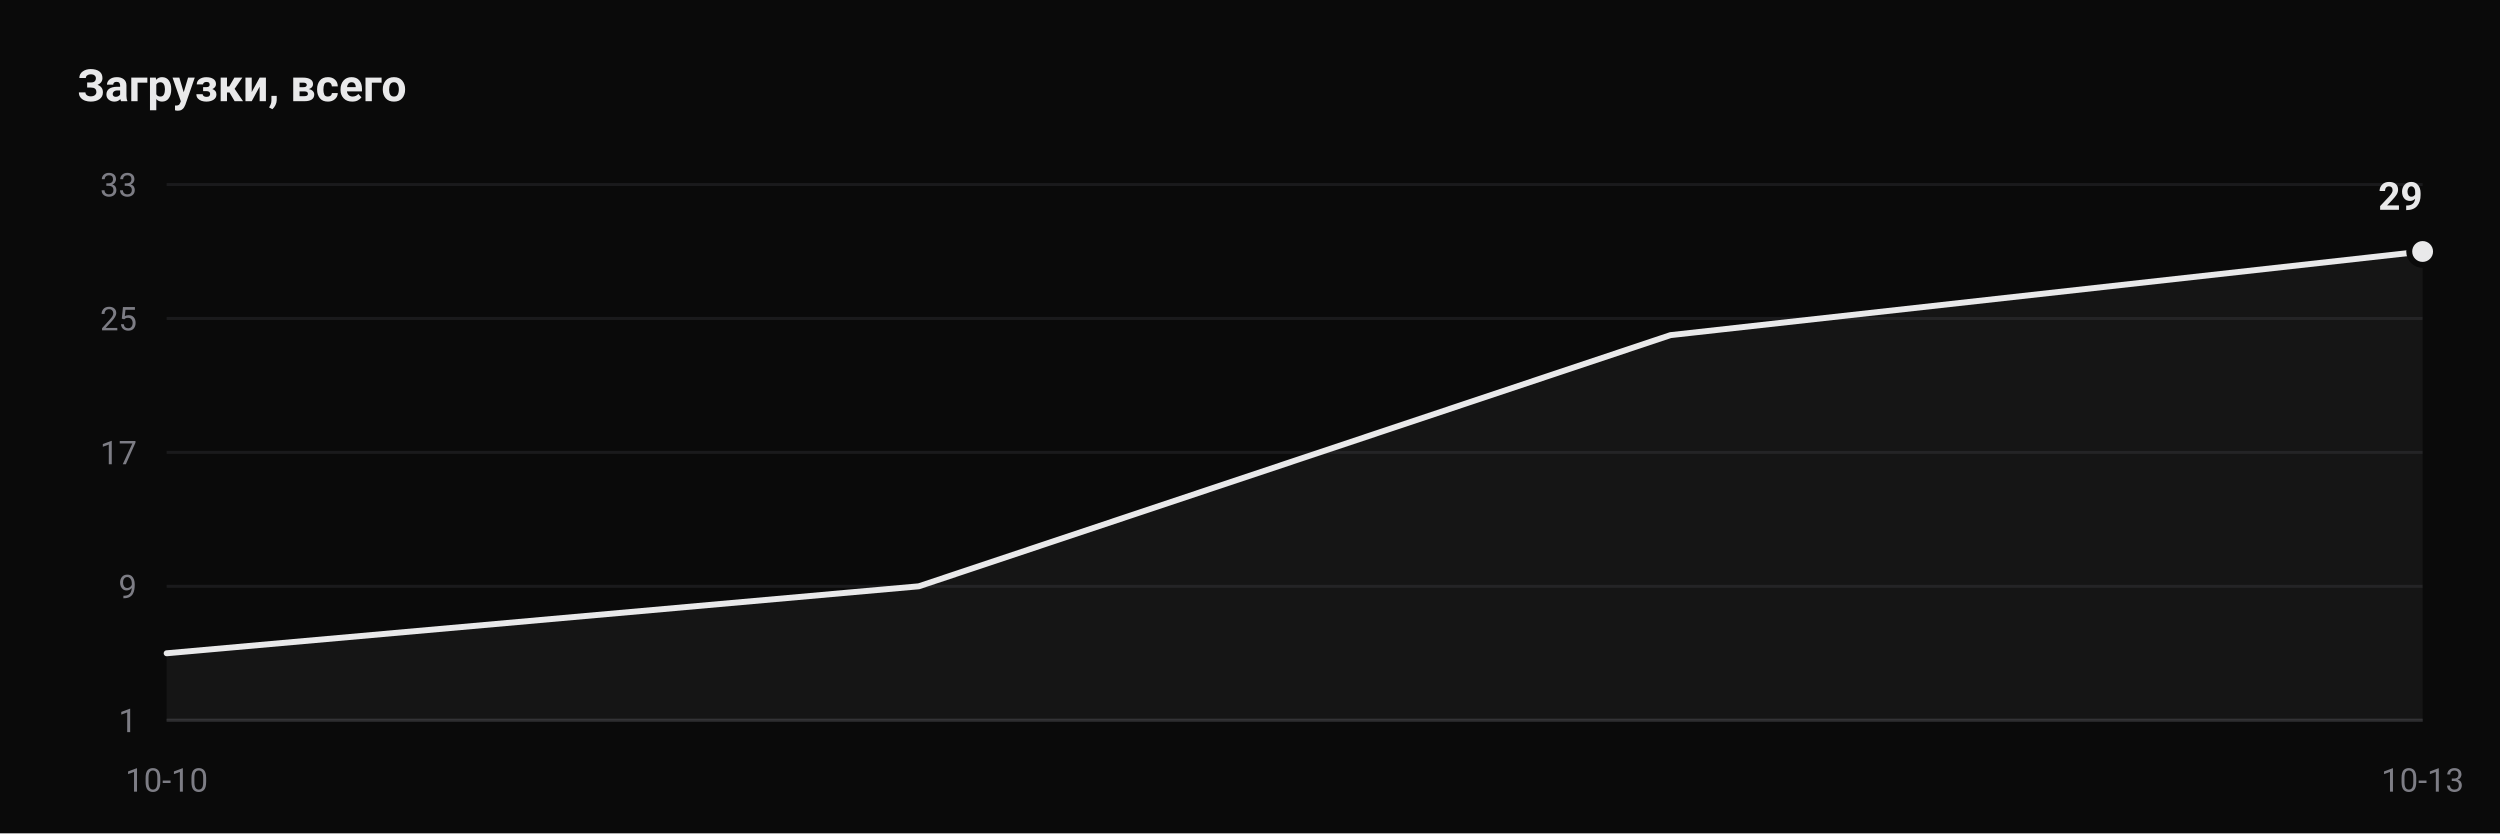
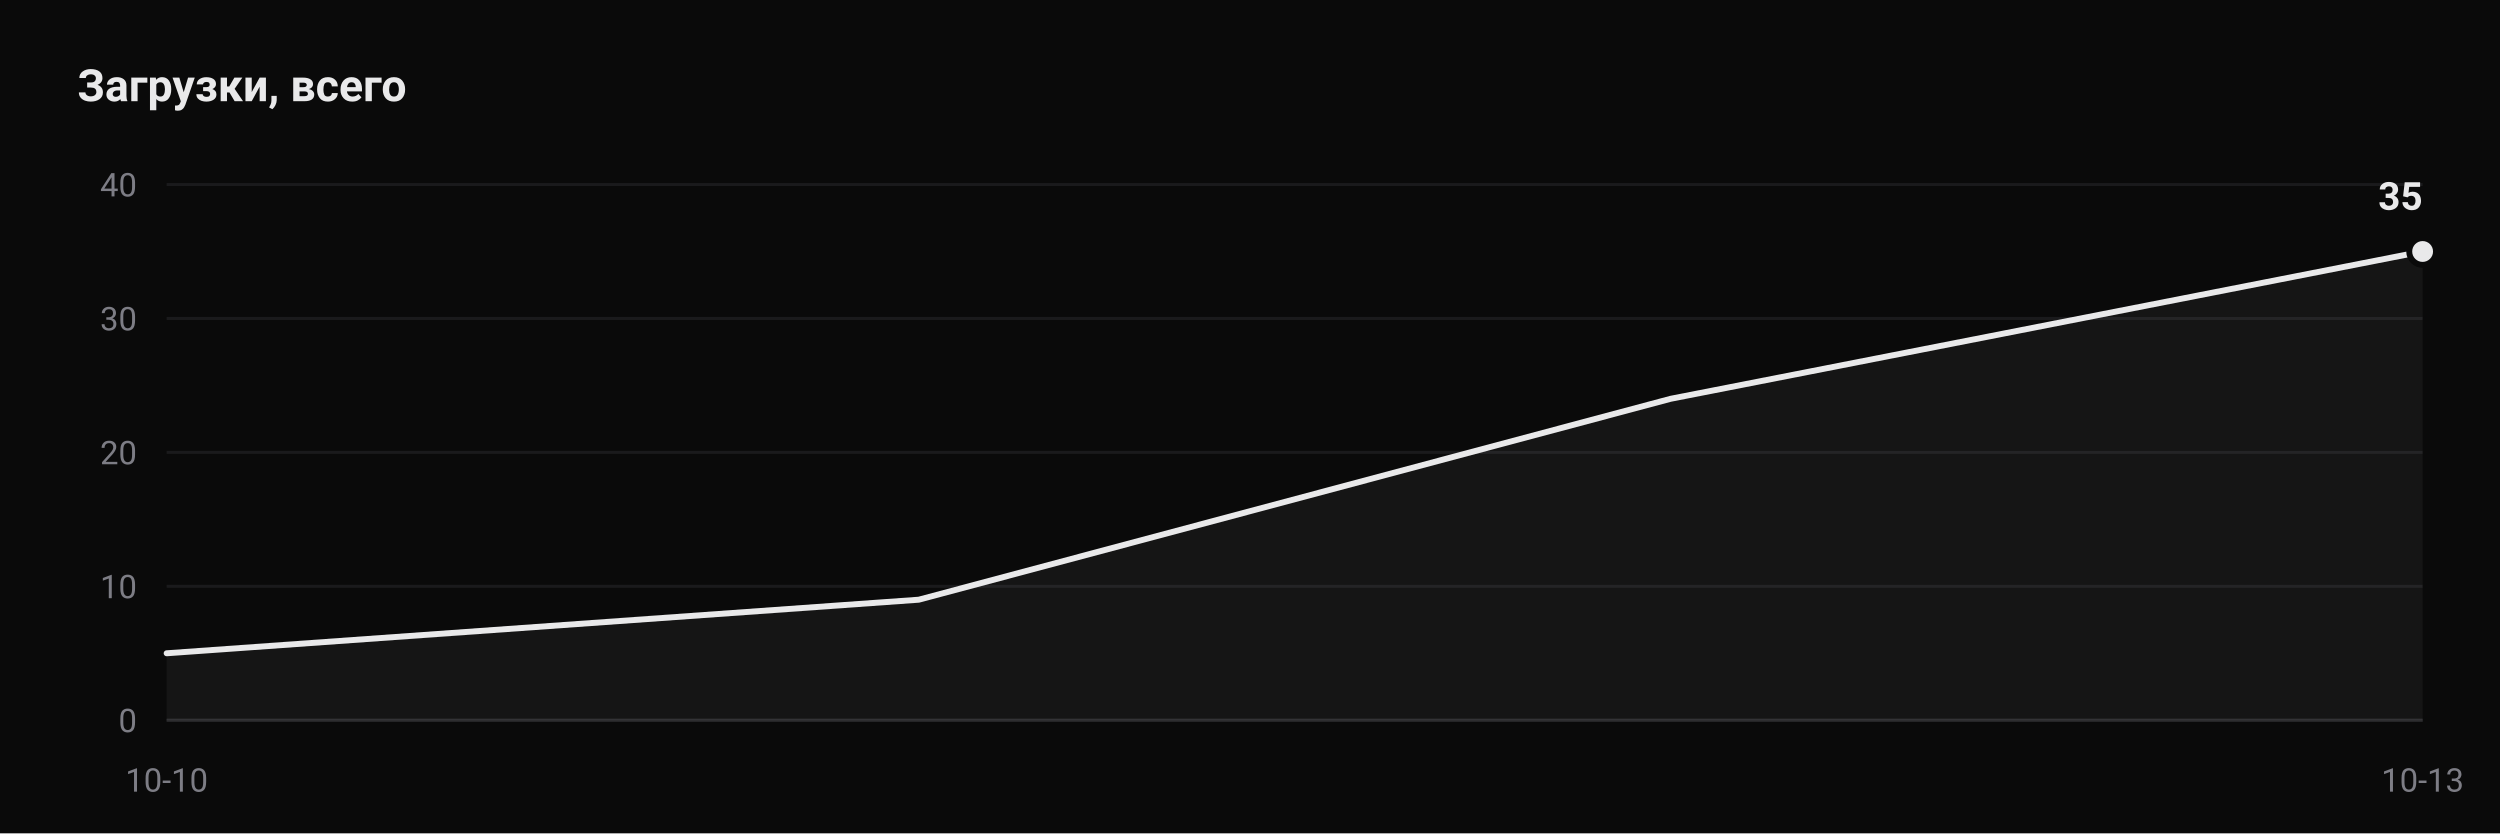
- <svg xmlns="http://www.w3.org/2000/svg" viewBox="0 0 840 280" width="840" height="280" role="img" aria-label="Downloads: 29">
+ <svg xmlns="http://www.w3.org/2000/svg" viewBox="0 0 840 280" width="840" height="280" role="img" aria-label="Downloads: 35">
  <rect width="840" height="280" fill="#0a0a0a" />
  <text x="26" y="34" font-family="ui-sans-serif, -apple-system, Segoe UI, Roboto, Helvetica, Arial, sans-serif" font-size="15" font-weight="600" fill="#e9e9ea">Загрузки, всего</text>
  <line x1="56" y1="242.0" x2="814" y2="242.0" stroke="#1a1a1c" stroke-width="1" />
-   <text x="46" y="246.0" text-anchor="end" font-family="ui-sans-serif, -apple-system, Segoe UI, Roboto, Helvetica, Arial, sans-serif" font-size="11" fill="#7d7d85">1</text>
+   <text x="46" y="246.0" text-anchor="end" font-family="ui-sans-serif, -apple-system, Segoe UI, Roboto, Helvetica, Arial, sans-serif" font-size="11" fill="#7d7d85">0</text>
  <line x1="56" y1="197.0" x2="814" y2="197.0" stroke="#1a1a1c" stroke-width="1" />
-   <text x="46" y="201.0" text-anchor="end" font-family="ui-sans-serif, -apple-system, Segoe UI, Roboto, Helvetica, Arial, sans-serif" font-size="11" fill="#7d7d85">9</text>
+   <text x="46" y="201.0" text-anchor="end" font-family="ui-sans-serif, -apple-system, Segoe UI, Roboto, Helvetica, Arial, sans-serif" font-size="11" fill="#7d7d85">10</text>
  <line x1="56" y1="152.0" x2="814" y2="152.0" stroke="#1a1a1c" stroke-width="1" />
-   <text x="46" y="156.0" text-anchor="end" font-family="ui-sans-serif, -apple-system, Segoe UI, Roboto, Helvetica, Arial, sans-serif" font-size="11" fill="#7d7d85">17</text>
+   <text x="46" y="156.0" text-anchor="end" font-family="ui-sans-serif, -apple-system, Segoe UI, Roboto, Helvetica, Arial, sans-serif" font-size="11" fill="#7d7d85">20</text>
  <line x1="56" y1="107.0" x2="814" y2="107.0" stroke="#1a1a1c" stroke-width="1" />
-   <text x="46" y="111.0" text-anchor="end" font-family="ui-sans-serif, -apple-system, Segoe UI, Roboto, Helvetica, Arial, sans-serif" font-size="11" fill="#7d7d85">25</text>
+   <text x="46" y="111.0" text-anchor="end" font-family="ui-sans-serif, -apple-system, Segoe UI, Roboto, Helvetica, Arial, sans-serif" font-size="11" fill="#7d7d85">30</text>
  <line x1="56" y1="62.0" x2="814" y2="62.0" stroke="#1a1a1c" stroke-width="1" />
-   <text x="46" y="66.0" text-anchor="end" font-family="ui-sans-serif, -apple-system, Segoe UI, Roboto, Helvetica, Arial, sans-serif" font-size="11" fill="#7d7d85">33</text>
+   <text x="46" y="66.0" text-anchor="end" font-family="ui-sans-serif, -apple-system, Segoe UI, Roboto, Helvetica, Arial, sans-serif" font-size="11" fill="#7d7d85">40</text>
  <line x1="56" y1="242.0" x2="814" y2="242.0" stroke="#2a2a2d" stroke-width="1" />
-   <path d="M 56.0 242.0 L 56.0 219.5 L 308.7 197.0 L 561.3 112.6 L 814.0 84.5 L 814.0 242.0 Z" fill="#e9e9ea" fill-opacity="0.05" />
-   <polyline points="56.0,219.5 308.7,197.0 561.3,112.6 814.0,84.5" fill="none" stroke="#e9e9ea" stroke-width="2" stroke-linejoin="round" stroke-linecap="round" />
+   <path d="M 56.0 242.0 L 56.0 219.5 L 308.7 201.5 L 561.3 134.0 L 814.0 84.5 L 814.0 242.0 Z" fill="#e9e9ea" fill-opacity="0.05" />
+   <polyline points="56.0,219.5 308.7,201.5 561.3,134.0 814.0,84.5" fill="none" stroke="#e9e9ea" stroke-width="2" stroke-linejoin="round" stroke-linecap="round" />
  <circle cx="814.0" cy="84.5" r="4.5" fill="#e9e9ea" stroke="#0a0a0a" stroke-width="2" />
-   <text x="814.0" y="70.5" text-anchor="end" font-family="ui-sans-serif, -apple-system, Segoe UI, Roboto, Helvetica, Arial, sans-serif" font-size="13" font-weight="600" fill="#e9e9ea">29</text>
+   <text x="814.0" y="70.5" text-anchor="end" font-family="ui-sans-serif, -apple-system, Segoe UI, Roboto, Helvetica, Arial, sans-serif" font-size="13" font-weight="600" fill="#e9e9ea">35</text>
  <text x="56.0" y="266" text-anchor="middle" font-family="ui-sans-serif, -apple-system, Segoe UI, Roboto, Helvetica, Arial, sans-serif" font-size="11" fill="#7d7d85">10-10</text>
  <text x="814.0" y="266" text-anchor="middle" font-family="ui-sans-serif, -apple-system, Segoe UI, Roboto, Helvetica, Arial, sans-serif" font-size="11" fill="#7d7d85">10-13</text>
</svg>
